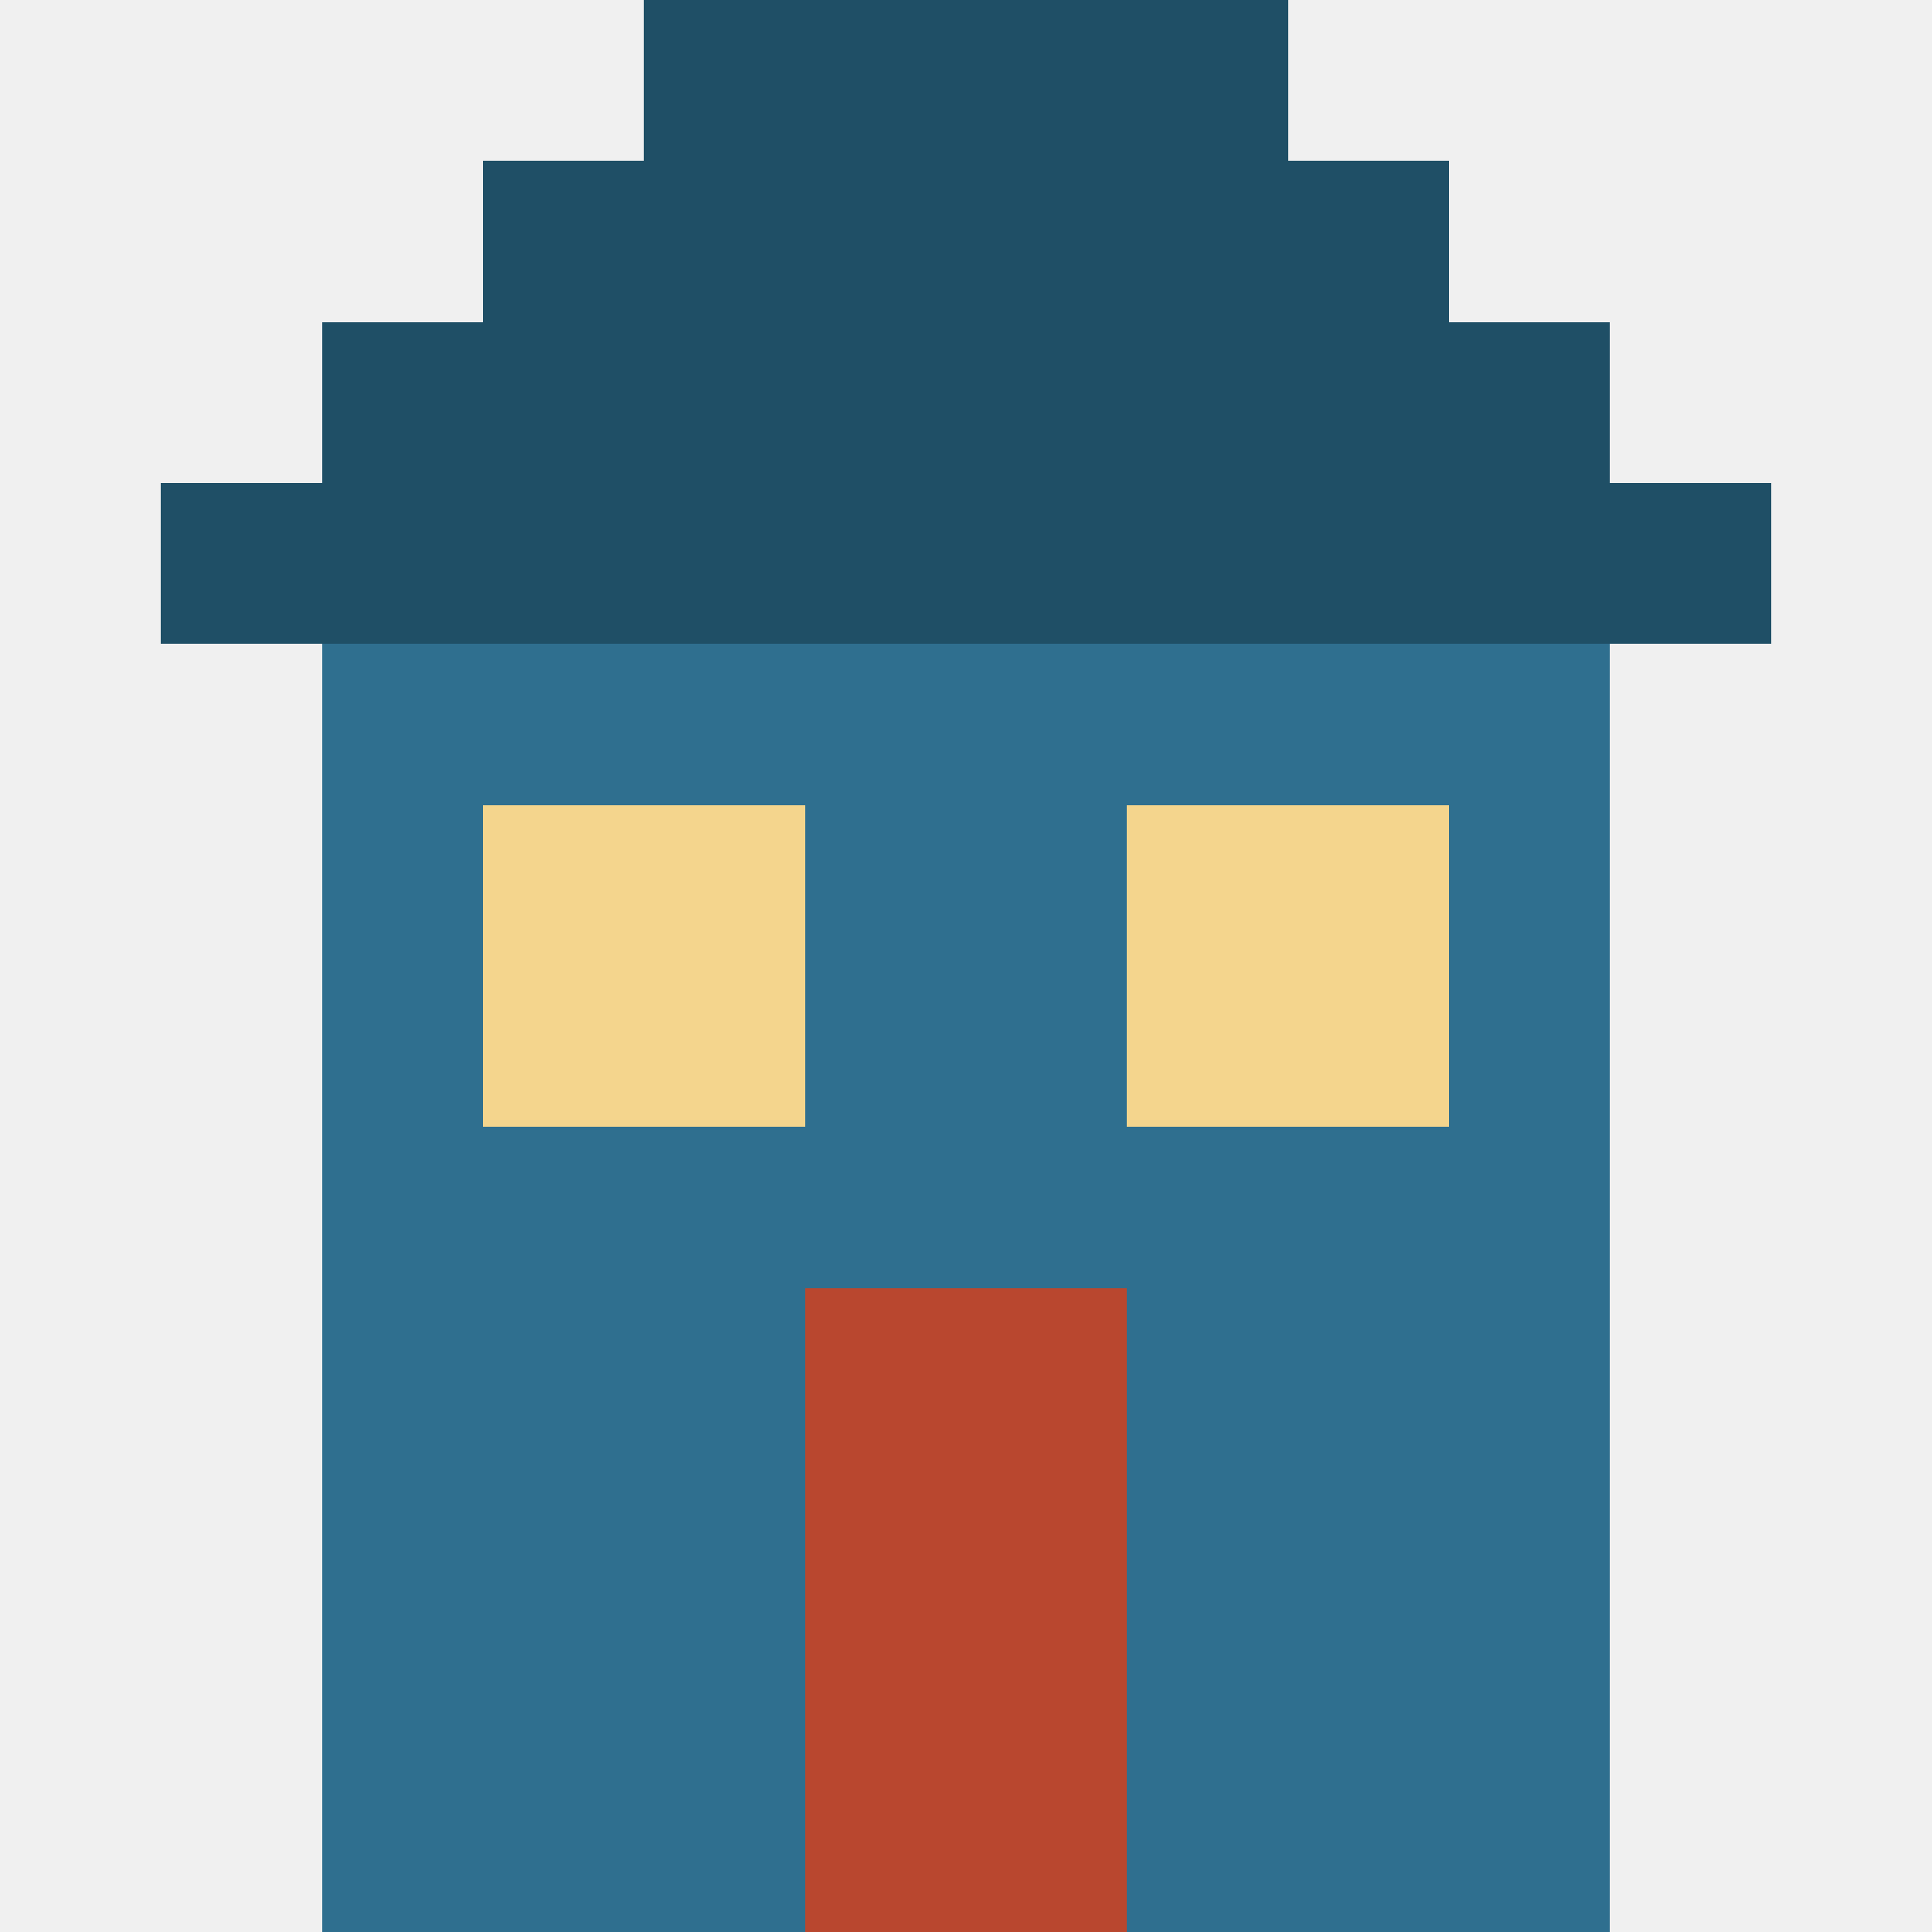
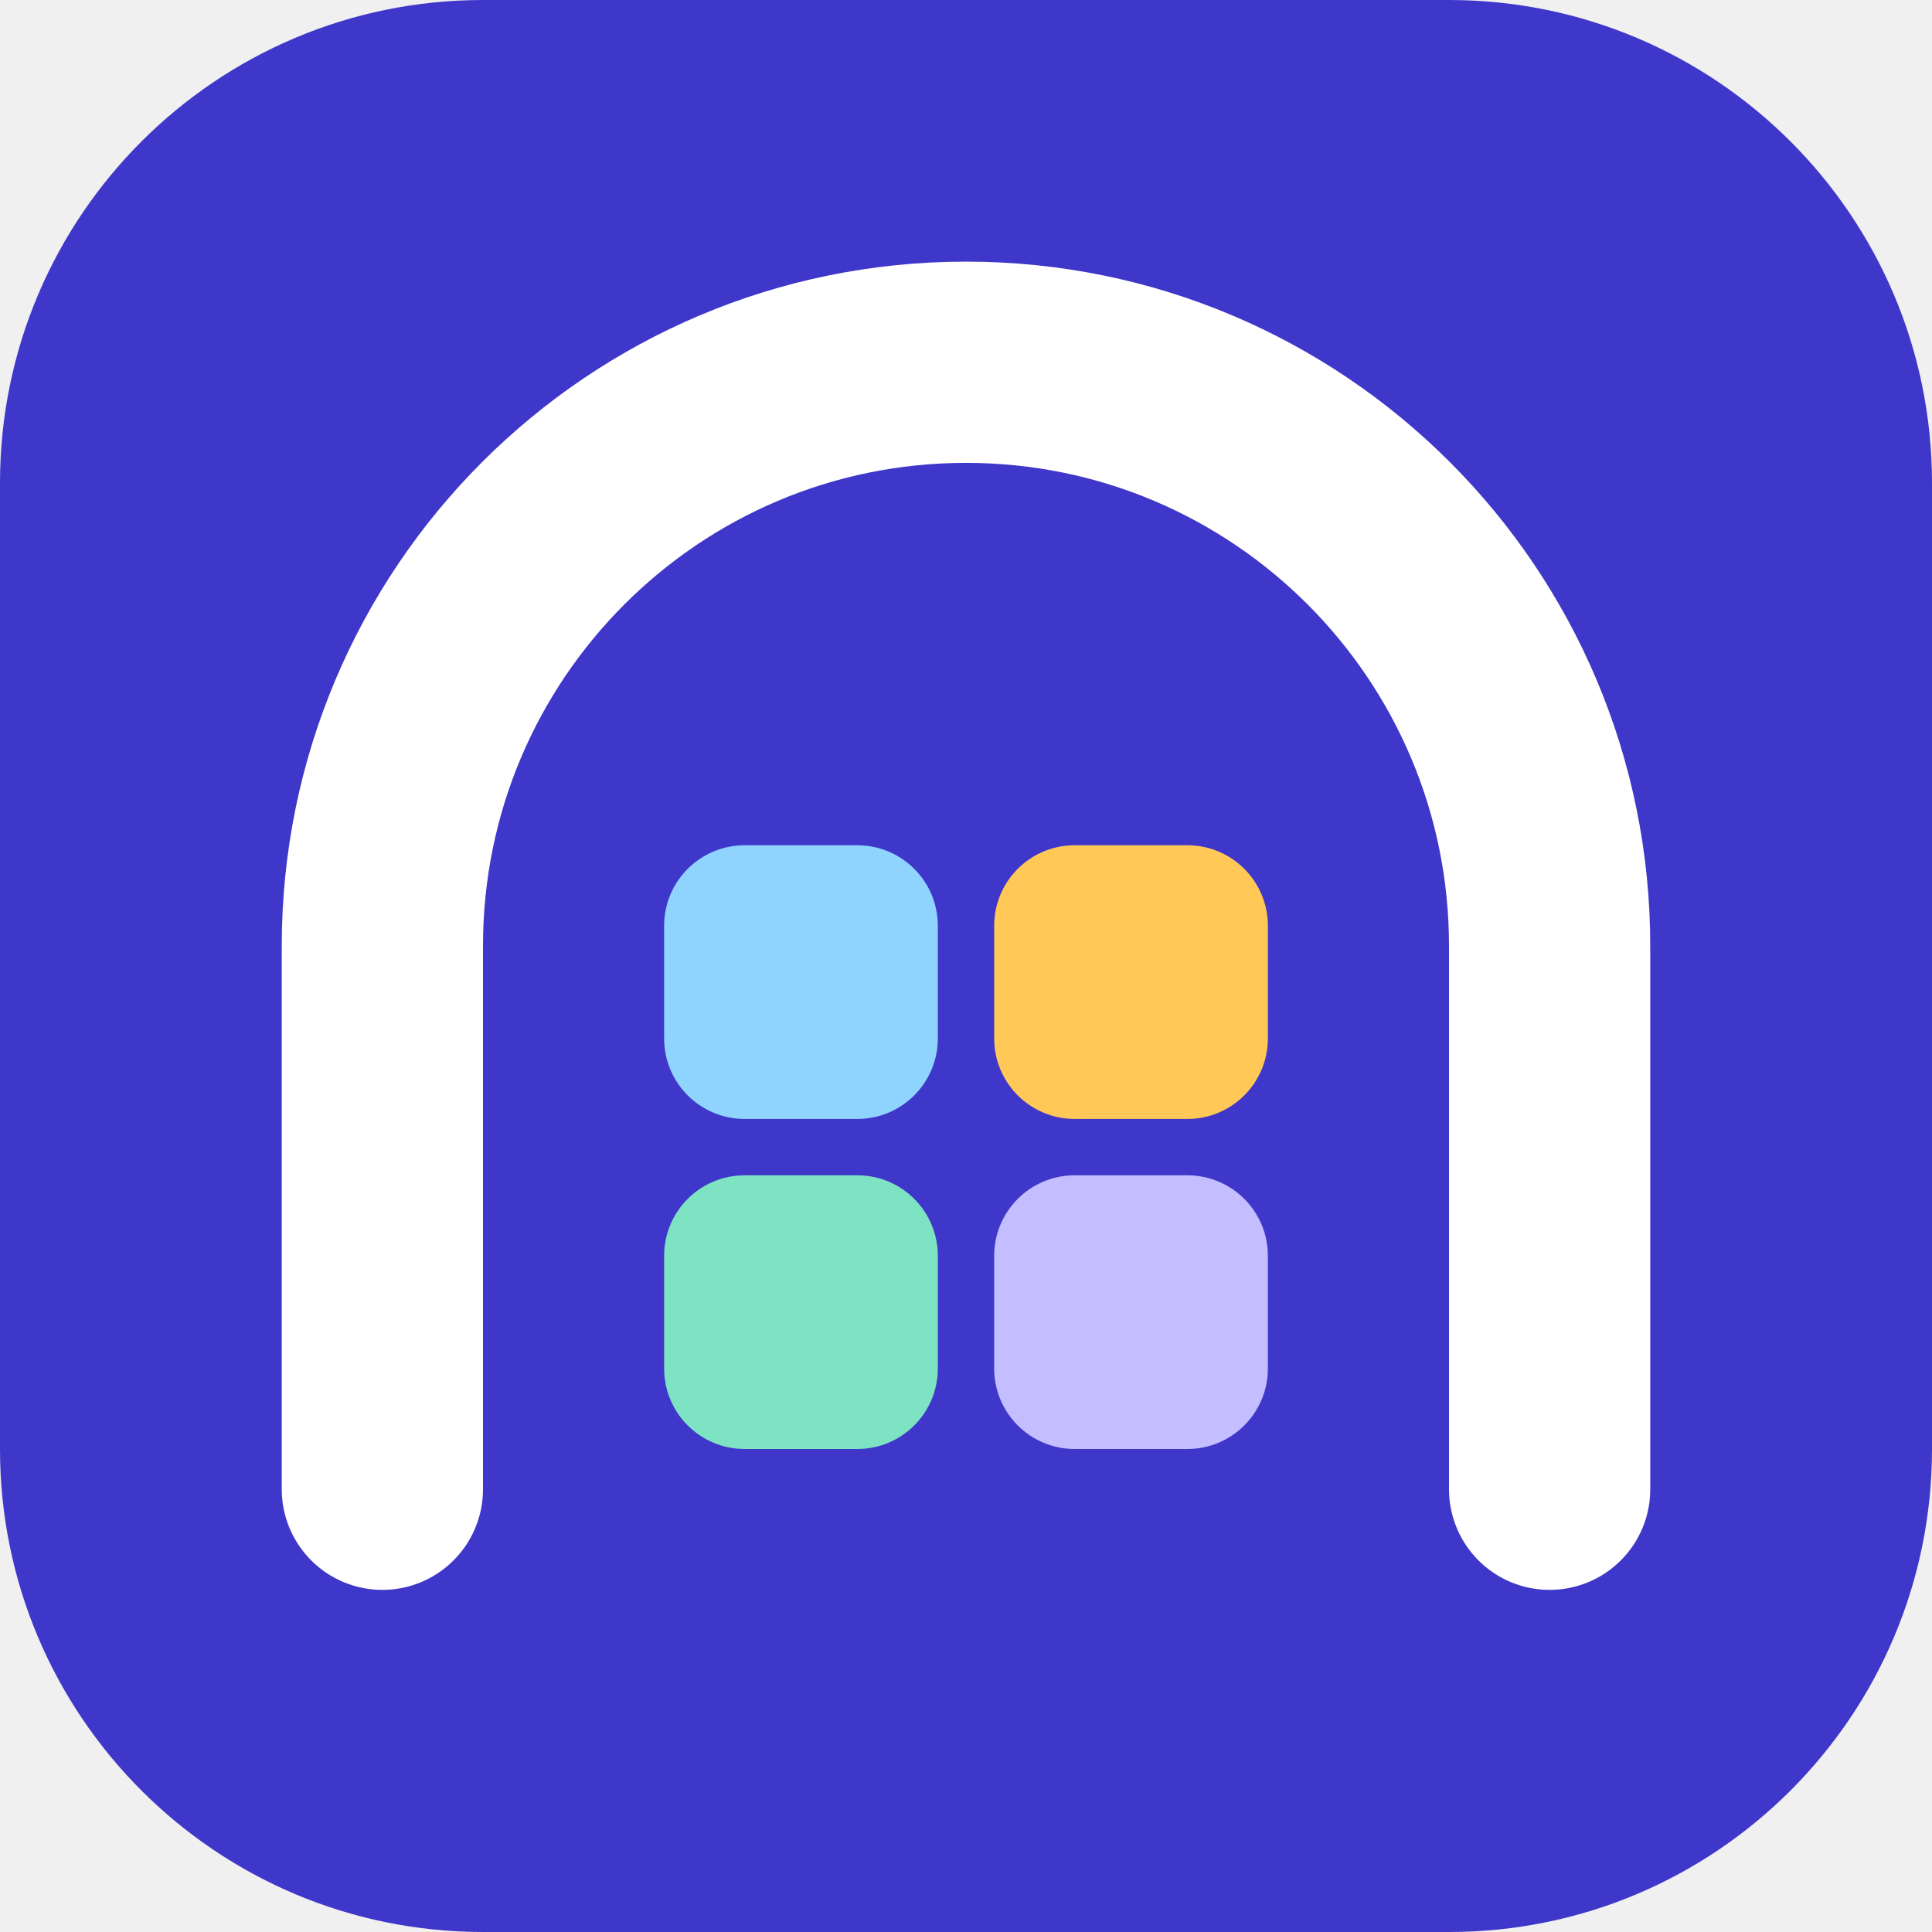
- <svg xmlns="http://www.w3.org/2000/svg" viewBox="0 0 12 12" shape-rendering="crispEdges">
-   <rect x="4" y="0" width="4" height="1" fill="#1f4f66" />
-   <rect x="3" y="1" width="6" height="1" fill="#1f4f66" />
-   <rect x="2" y="2" width="8" height="1" fill="#1f4f66" />
-   <rect x="1" y="3" width="10" height="1" fill="#1f4f66" />
-   <rect x="2" y="4" width="8" height="8" fill="#2f6f8f" />
-   <rect x="3" y="5" width="2" height="2" fill="#f4d58d" />
-   <rect x="7" y="5" width="2" height="2" fill="#f4d58d" />
-   <rect x="5" y="8" width="2" height="4" fill="#b9472f" />
+ <svg xmlns="http://www.w3.org/2000/svg" viewBox="0 0 48 48" role="img">
+   <rect width="48" height="48" rx="12" fill="#3F37C9" />
+   <path d="M9.5 37V23.5a14.5 14.5 0 0 1 29 0V37" fill="none" stroke="#fff" stroke-width="5" stroke-linecap="round" />
+   <rect x="16.5" y="21" width="6.8" height="6.8" rx="2" fill="#8FD3FF" />
+   <rect x="24.7" y="21" width="6.8" height="6.8" rx="2" fill="#FFC857" />
+   <rect x="16.5" y="29.2" width="6.8" height="6.8" rx="2" fill="#7DE3C3" />
+   <rect x="24.7" y="29.2" width="6.8" height="6.8" rx="2" fill="#C4BDFF" />
</svg>
